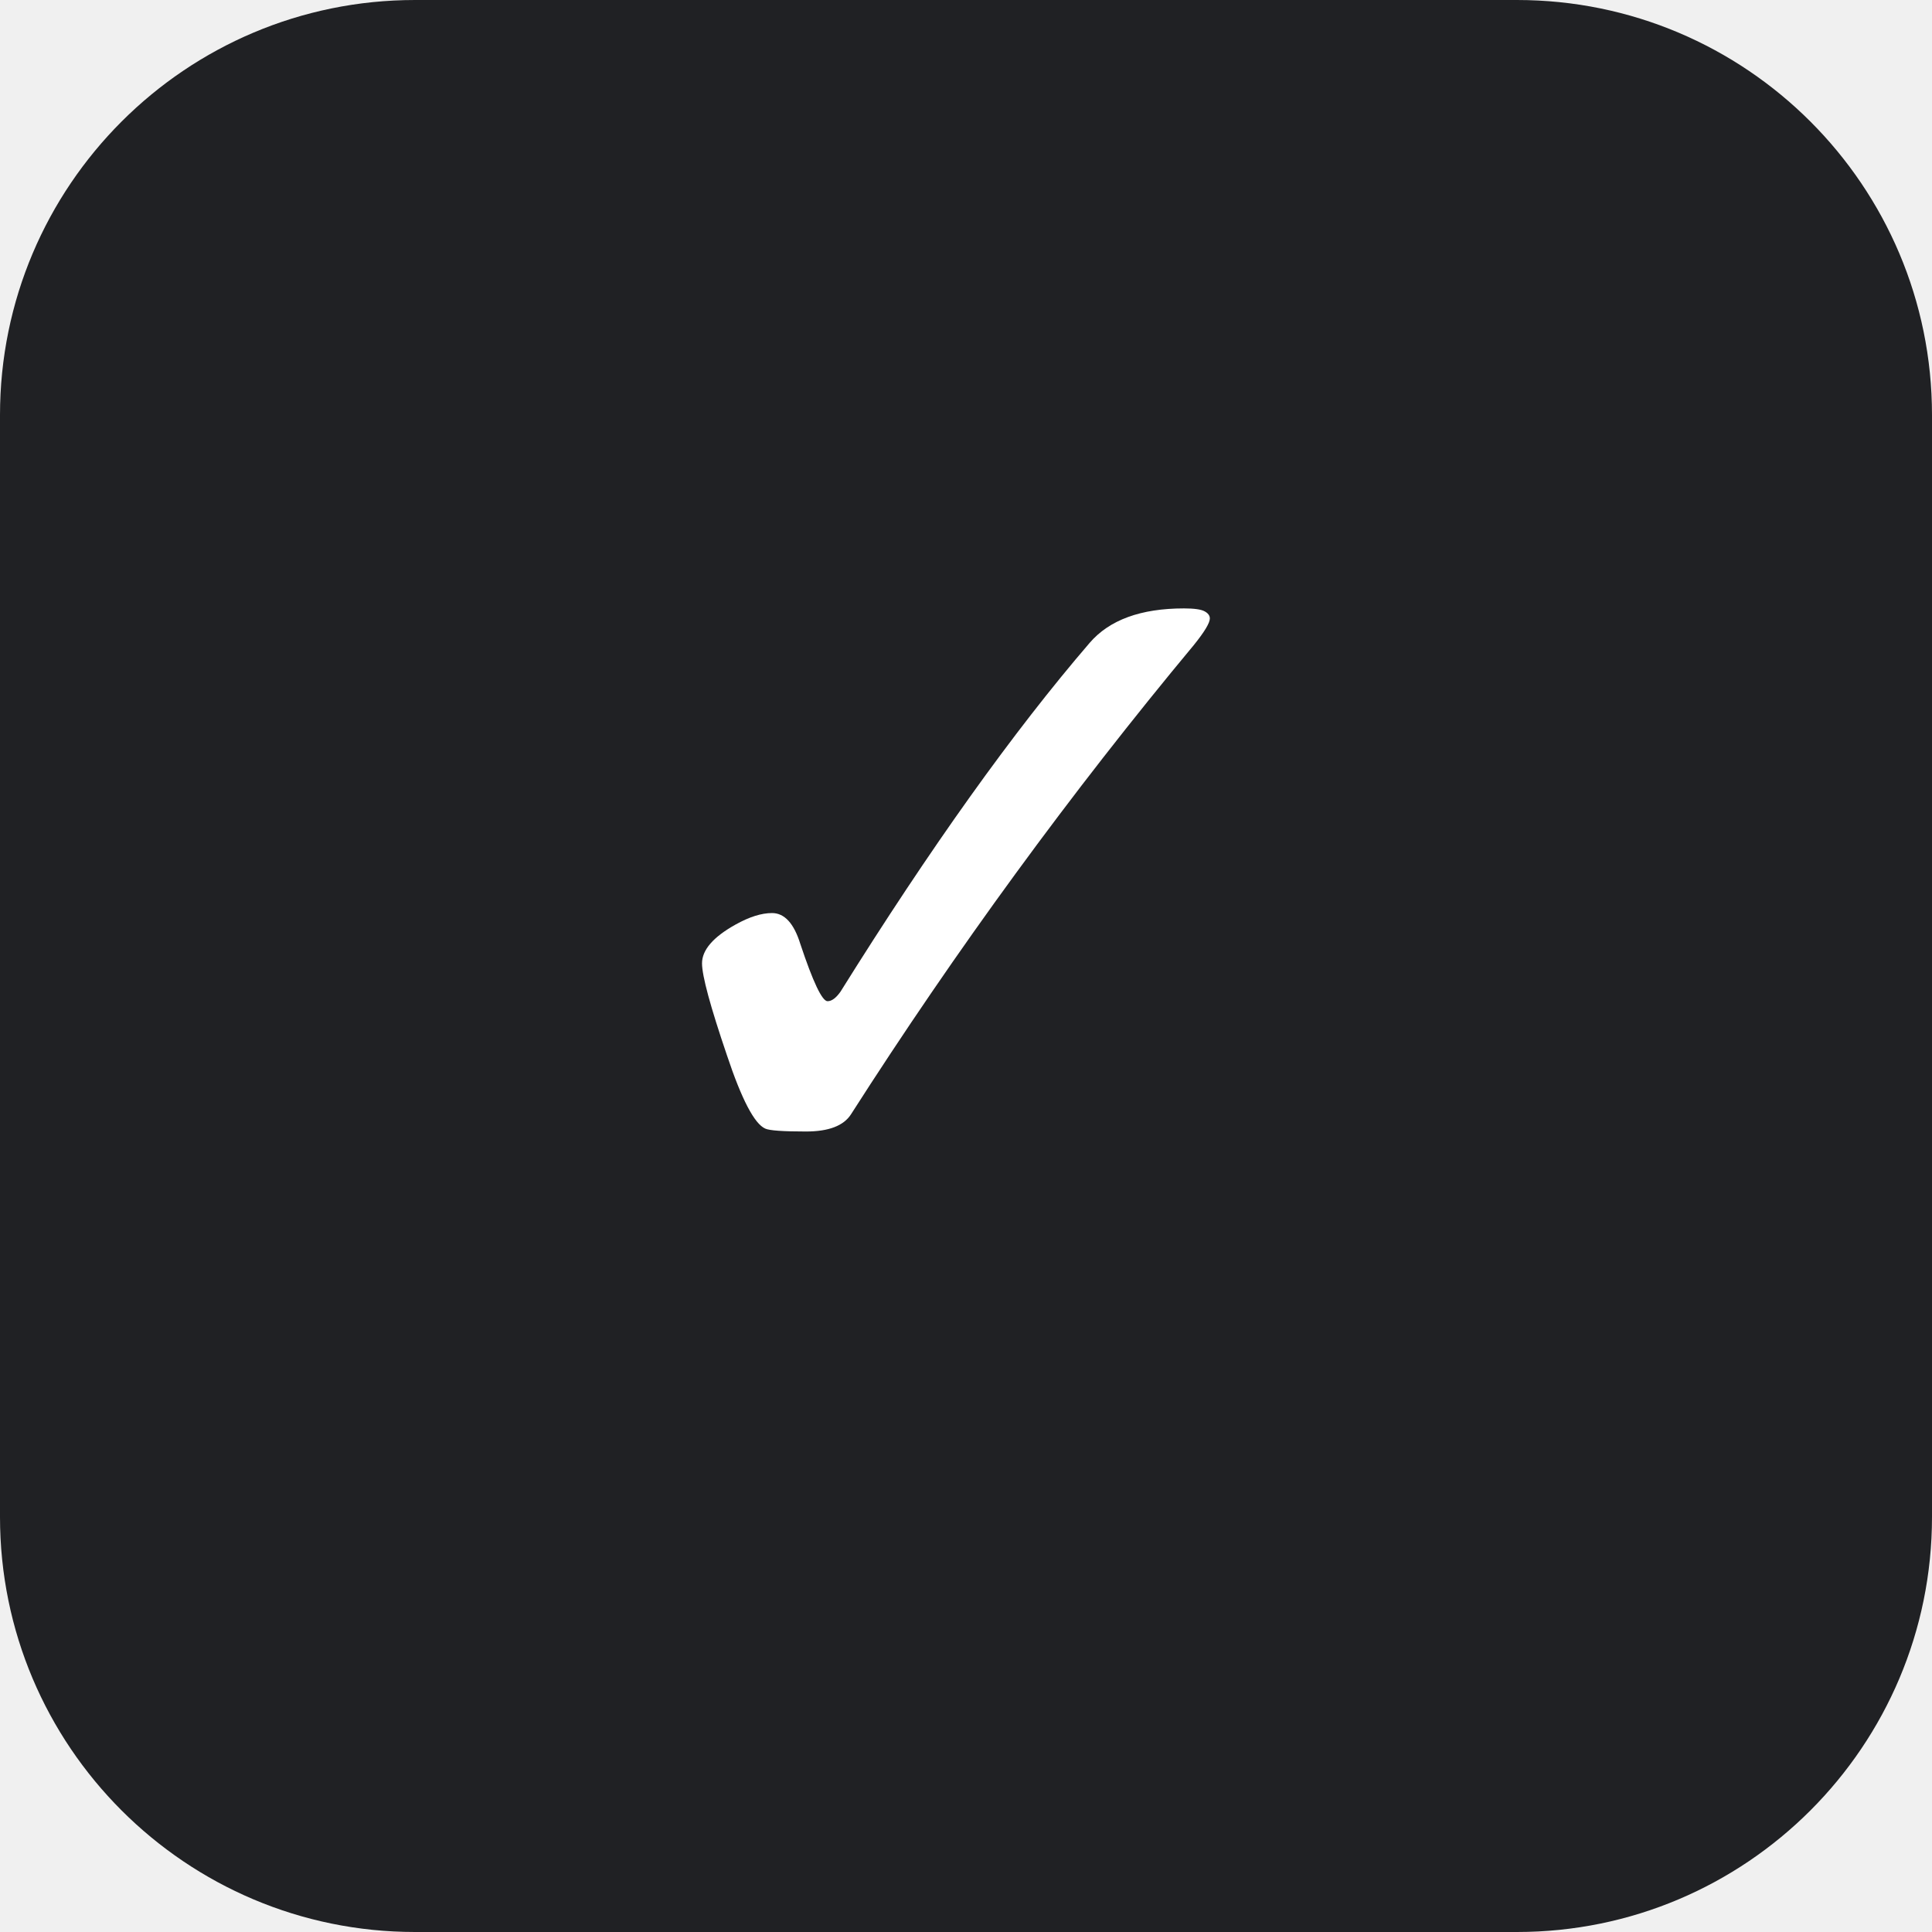
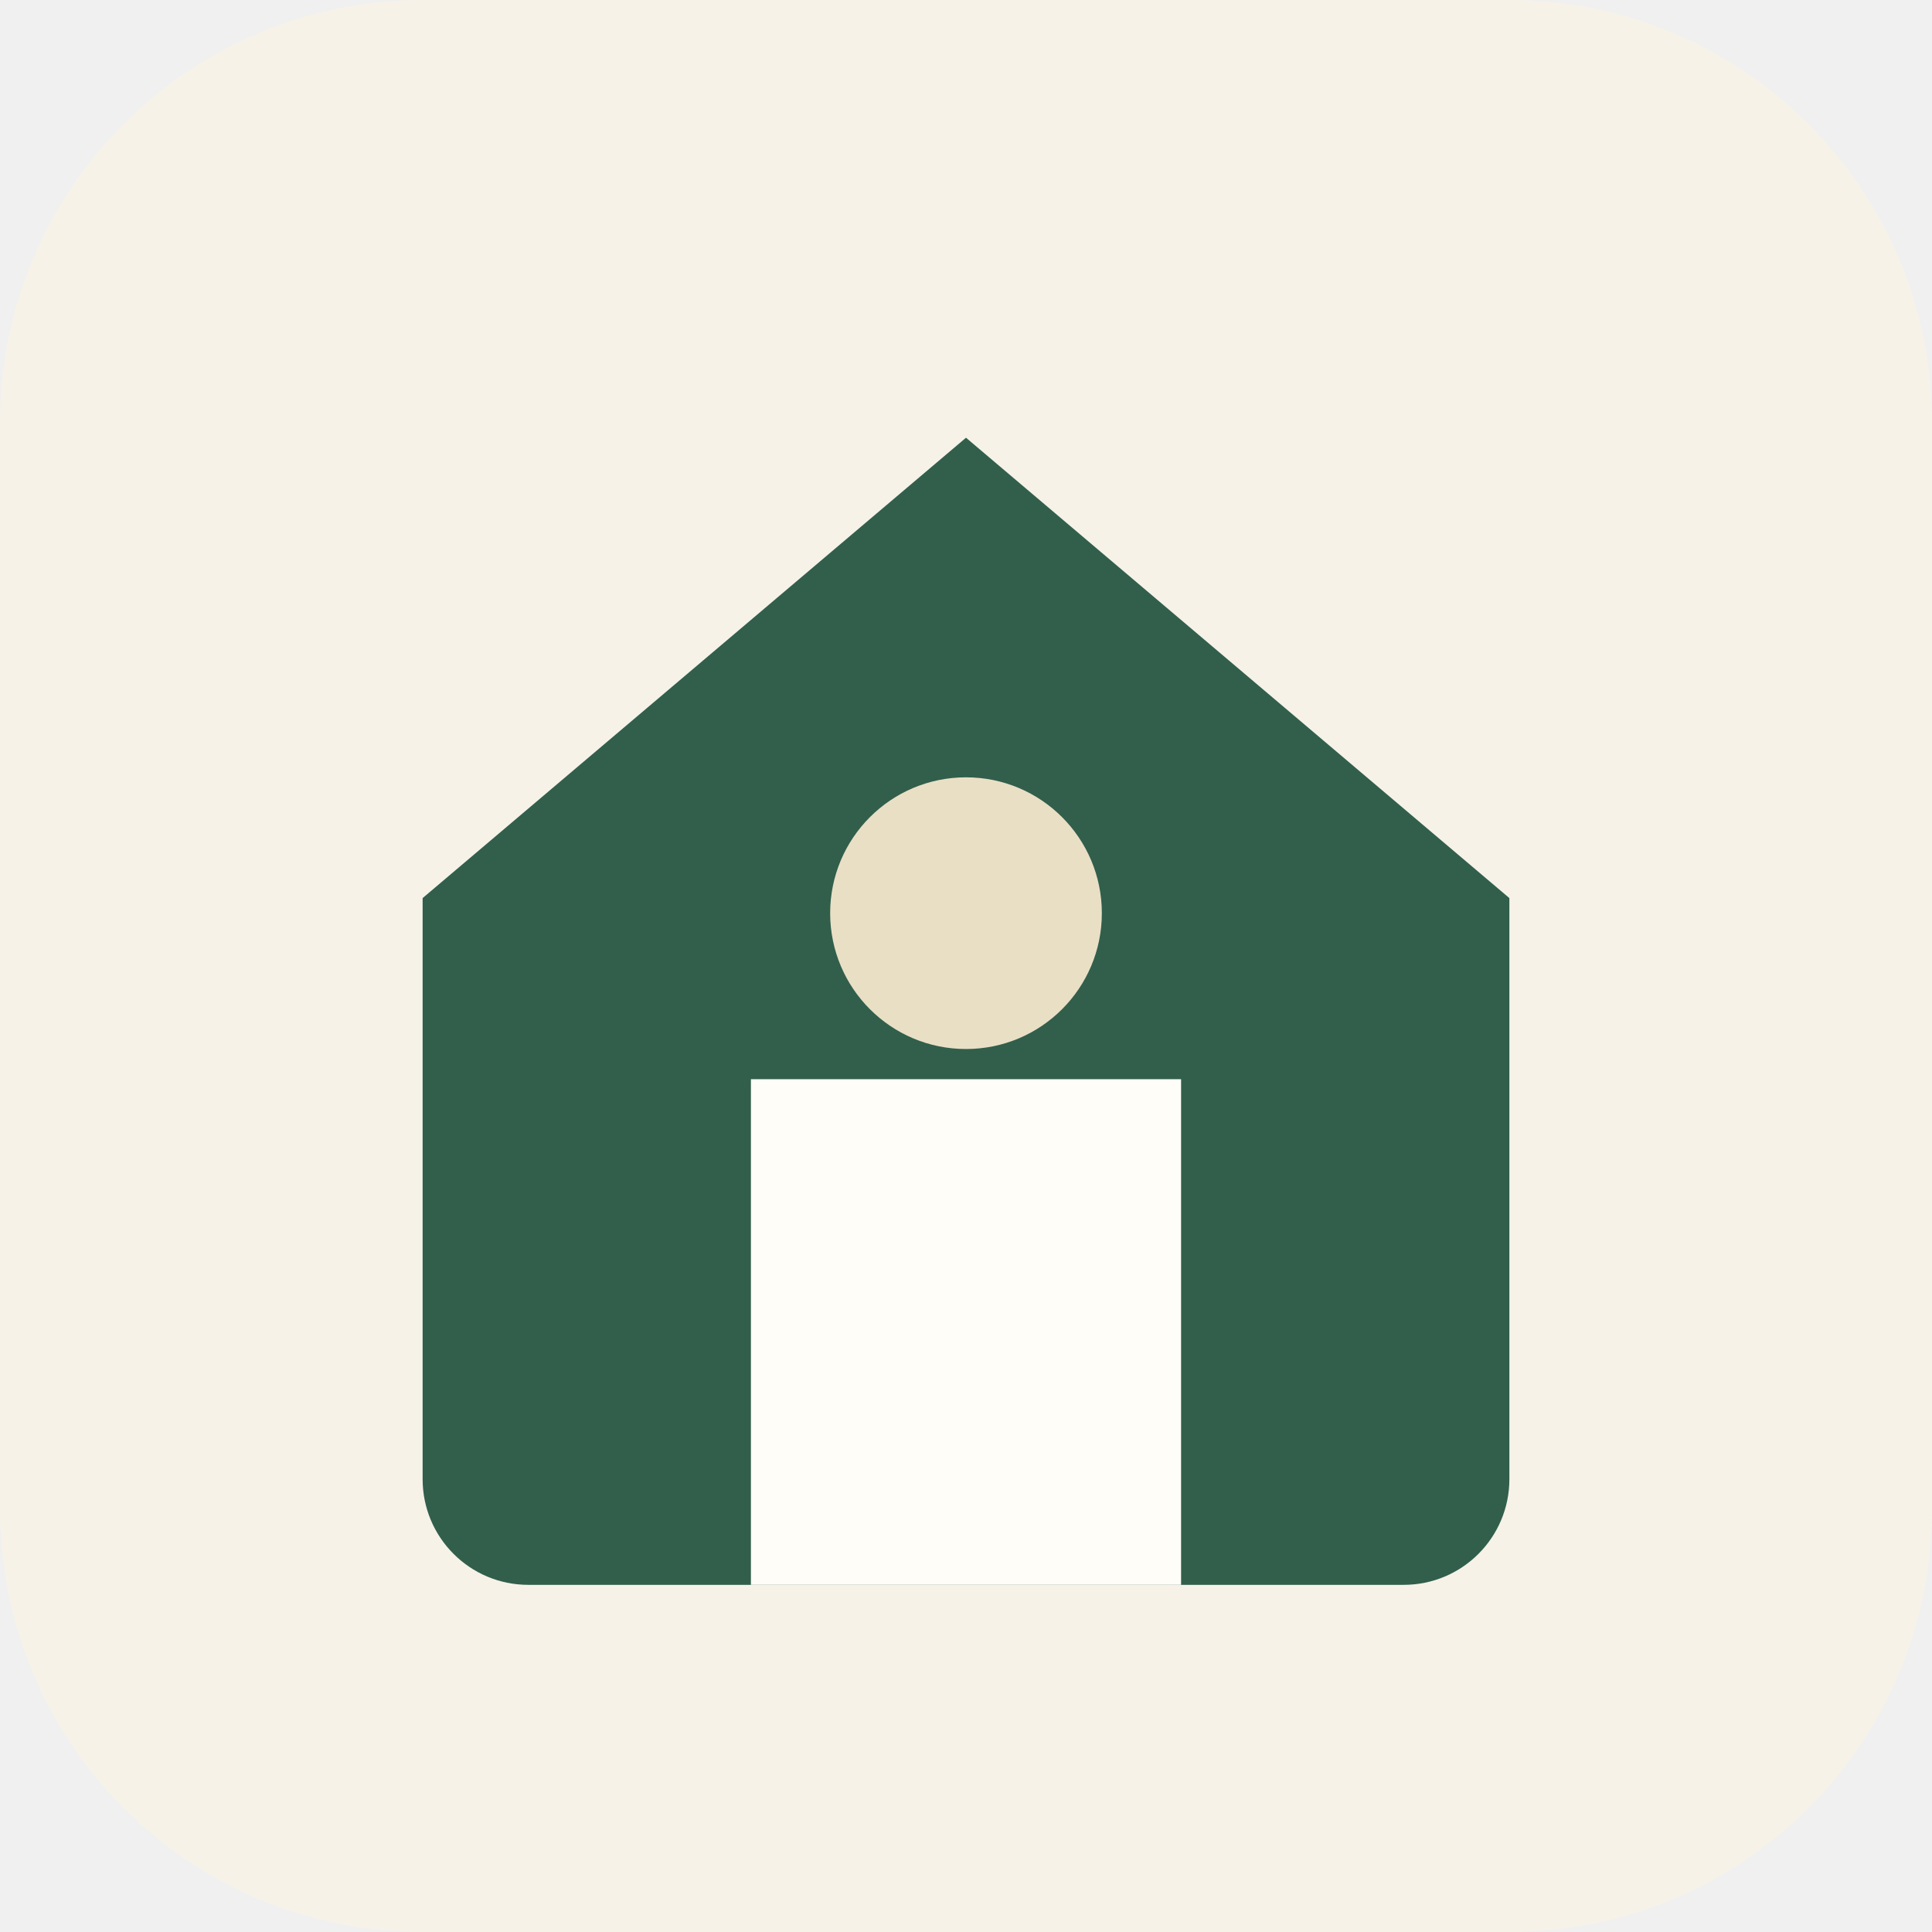
<svg xmlns="http://www.w3.org/2000/svg" viewBox="0 0 512 512">
-   <rect width="512" height="512" rx="110" fill="#202124" />
-   <text x="256" y="325" font-size="260" text-anchor="middle" font-family="Arial" fill="white">✓</text>
+   <rect width="512" height="512" rx="112" fill="#f6f2e8" />
+   <path d="M112 238 256 116l144 122v154a28 28 0 0 1-28 28H140a28 28 0 0 1-28-28Z" fill="#315f4c" />
+   <path d="M199 420V286h114v134" fill="#fffdf8" />
+   <circle cx="256" cy="242" r="36" fill="#e9dfc5" />
</svg>
